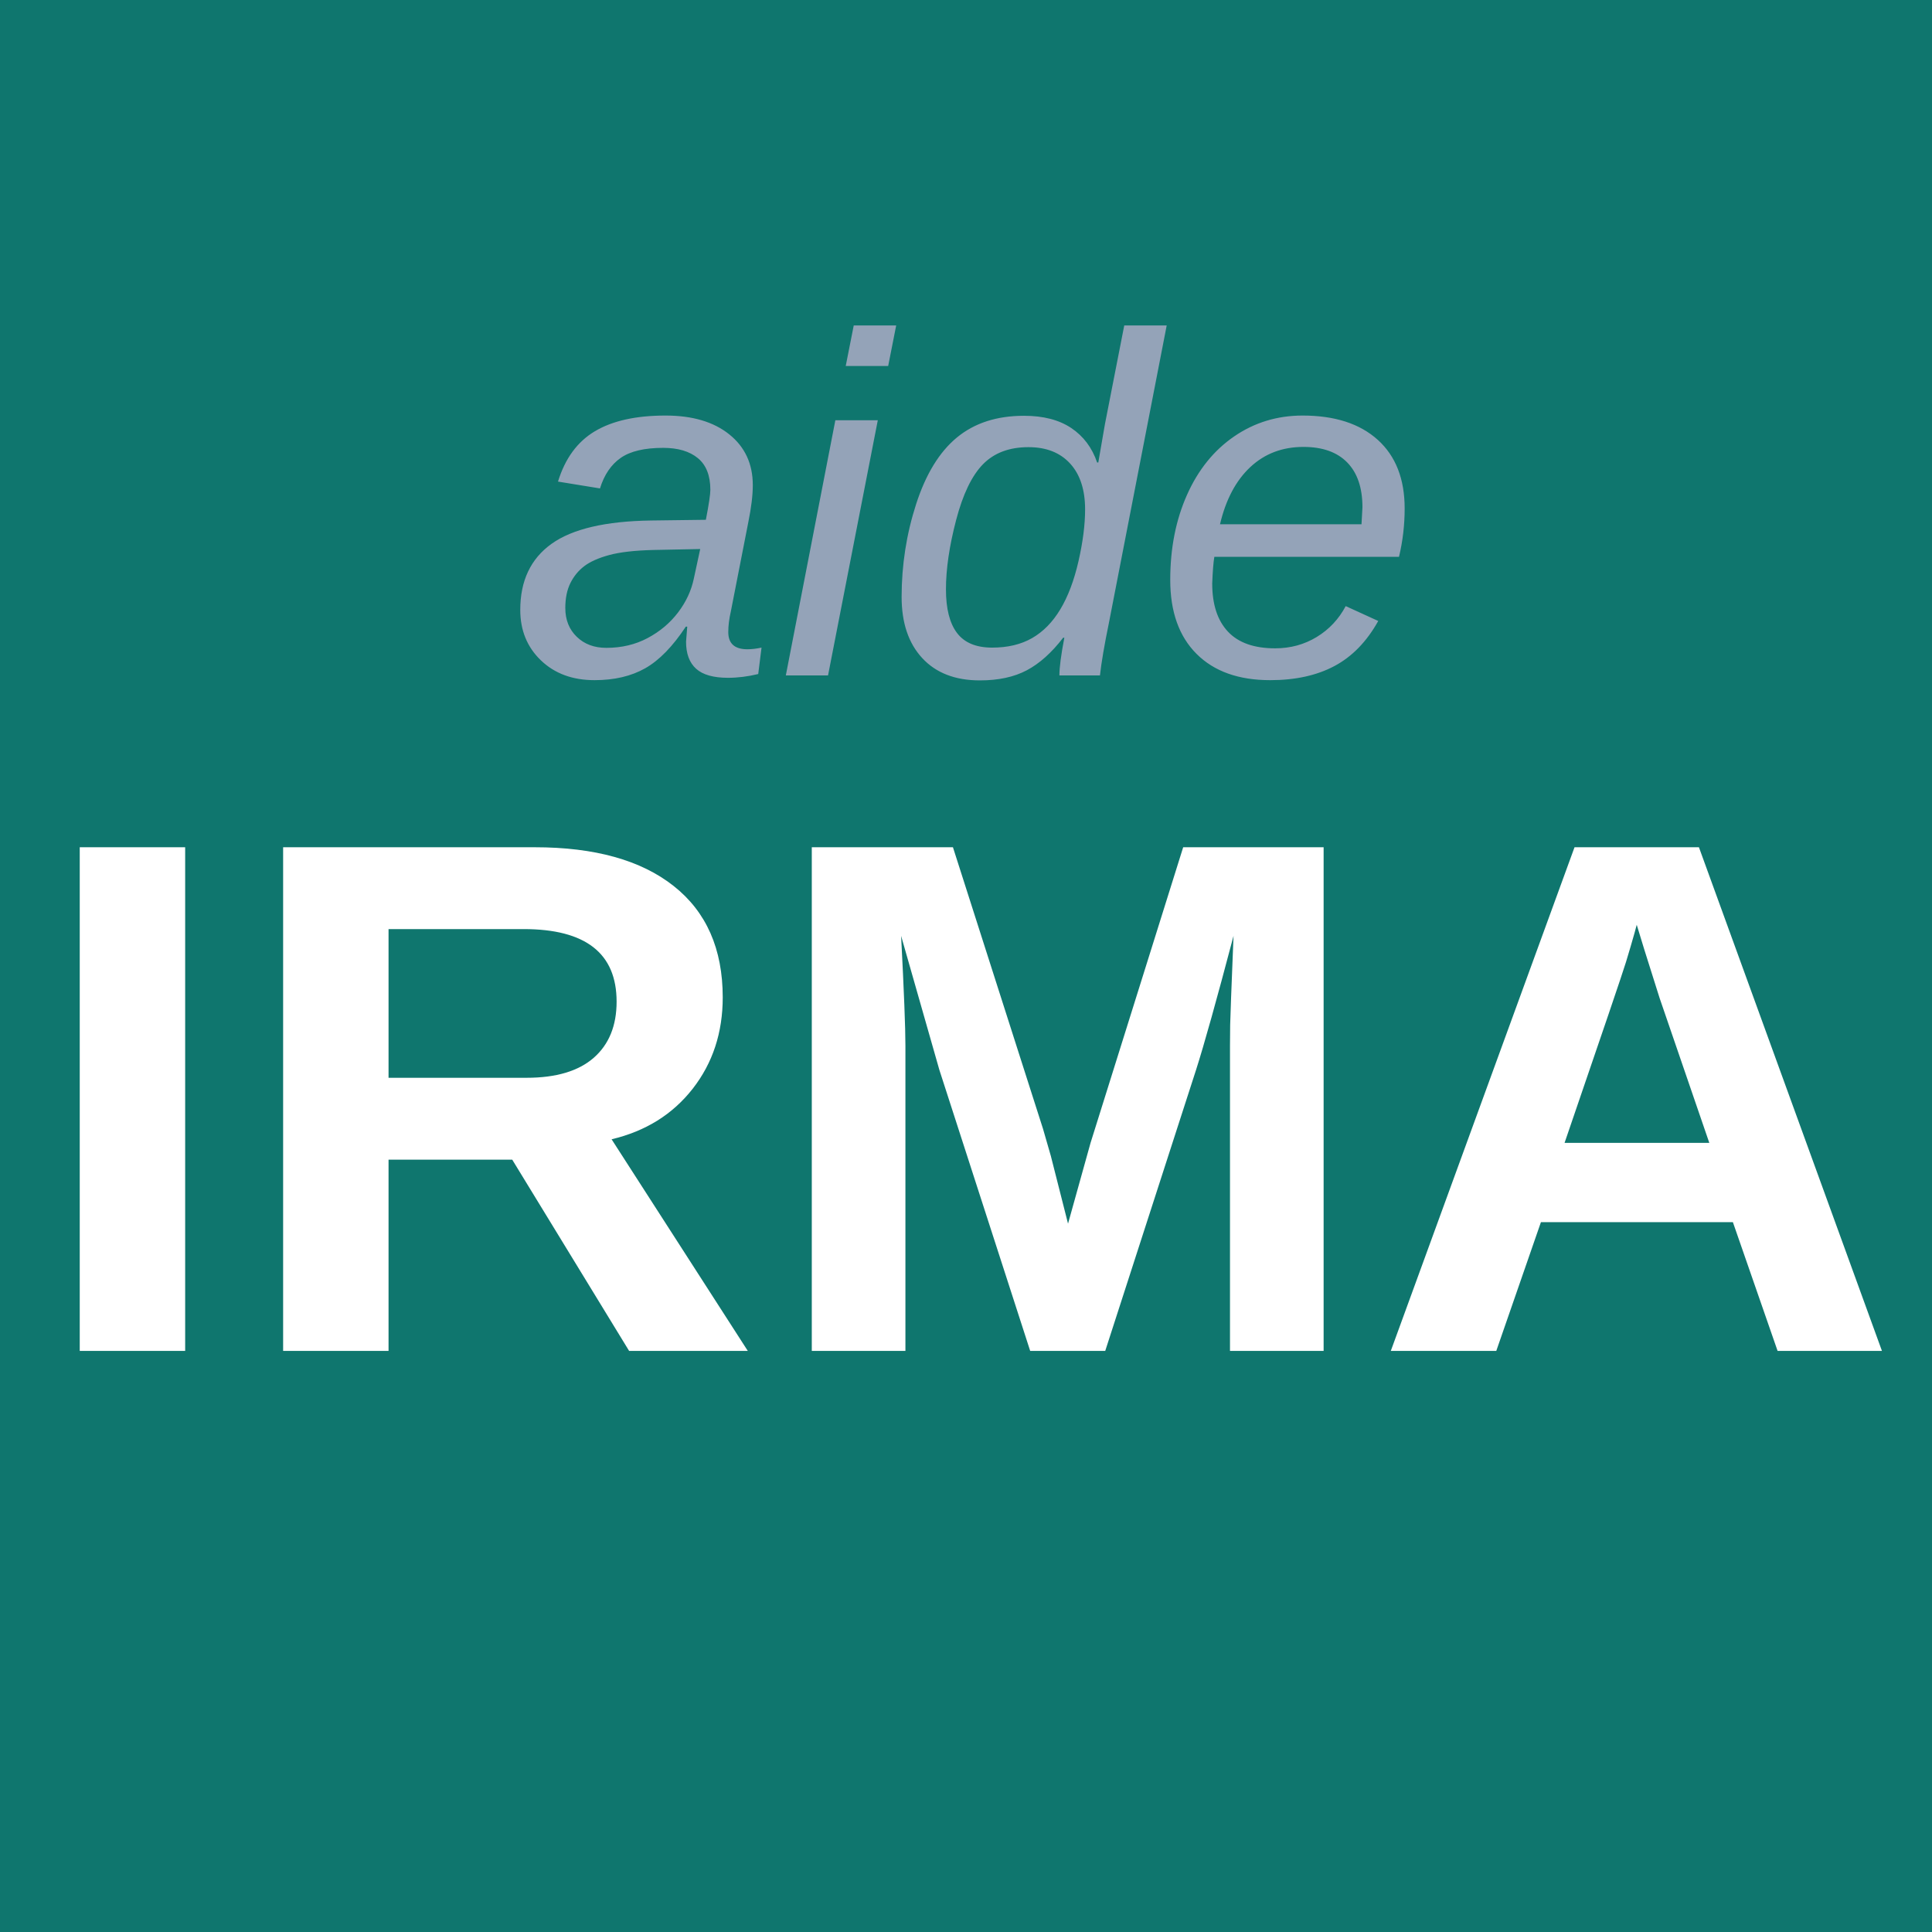
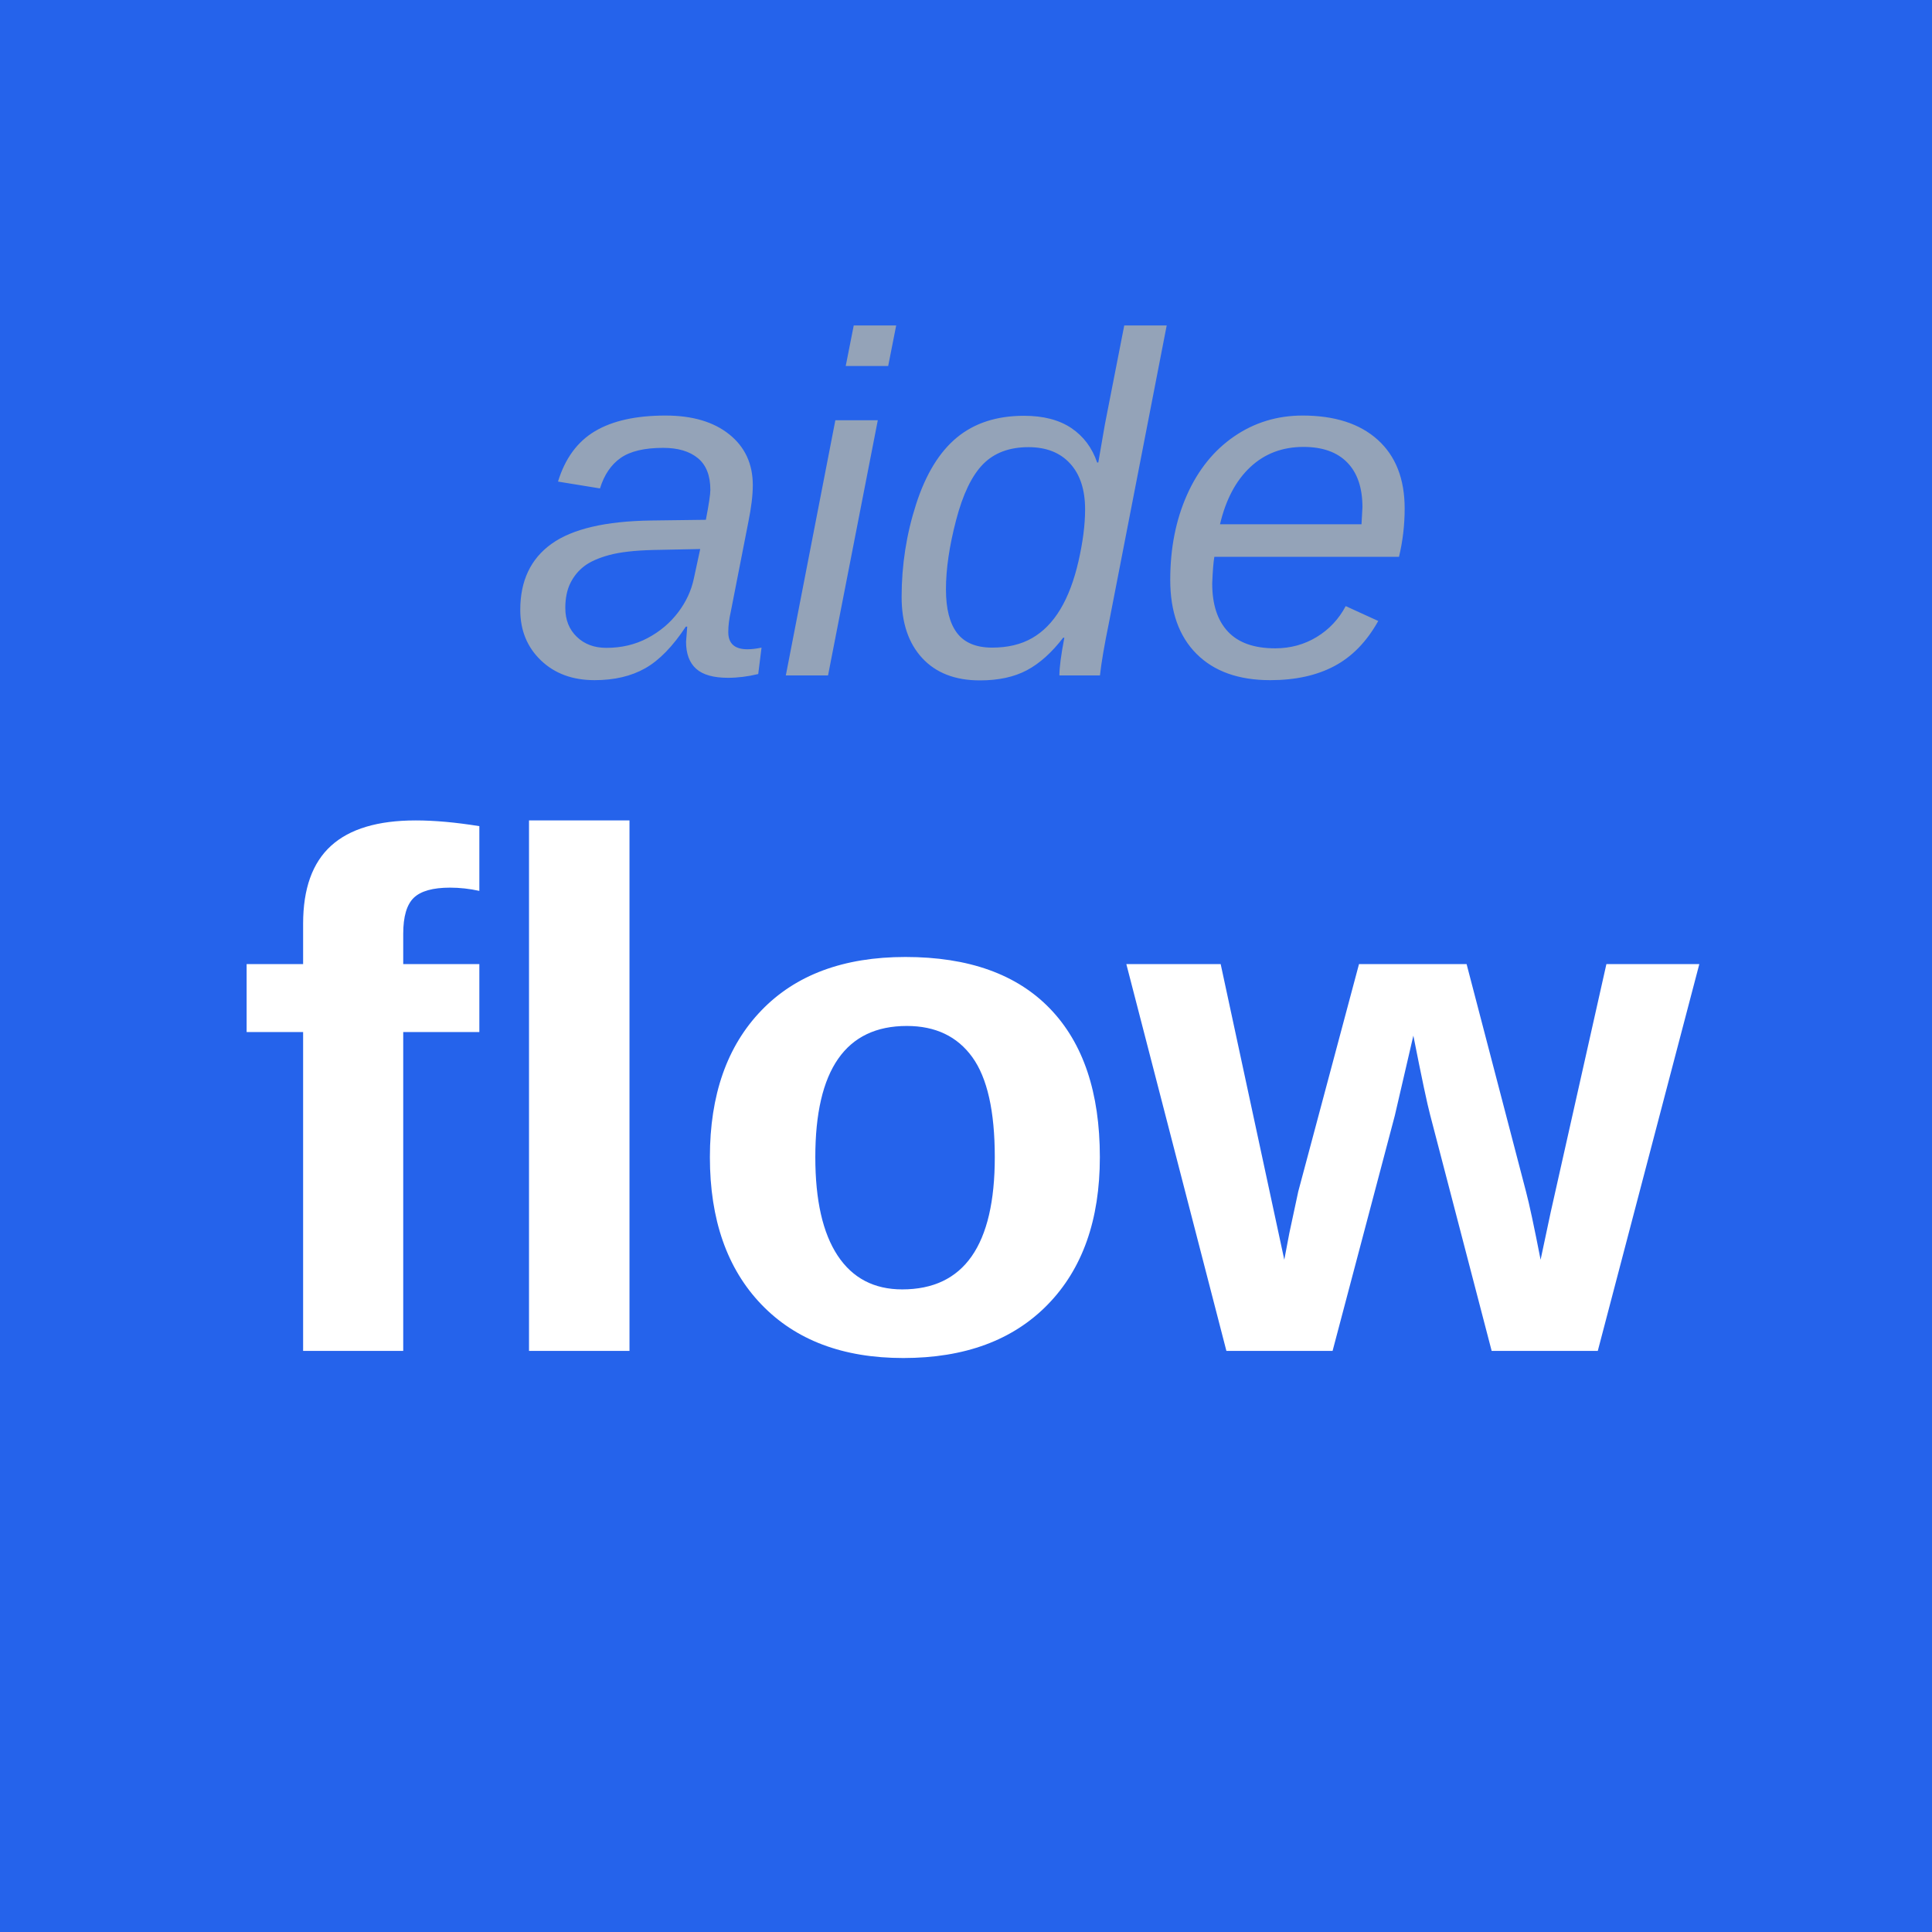
<svg xmlns="http://www.w3.org/2000/svg" width="512" height="512" viewBox="0 0 512 512">
-   <rect width="512" height="512" fill="#0f766e" />
+   <rect width="512" height="512" fill="#2563eb" />
  <text x="256" y="179" font-family="Arial, Helvetica, sans-serif" font-size="128" font-style="italic" fill="#94a3b8" text-anchor="middle">aide</text>
-   <text x="256" y="358" font-family="Arial, Helvetica, sans-serif" font-size="194" font-weight="bold" fill="#ffffff" text-anchor="middle">IRMA</text>
+   <text x="256" y="358" font-family="Arial, Helvetica, sans-serif" font-size="194" font-weight="bold" fill="#ffffff" text-anchor="middle">flow</text>
</svg>
